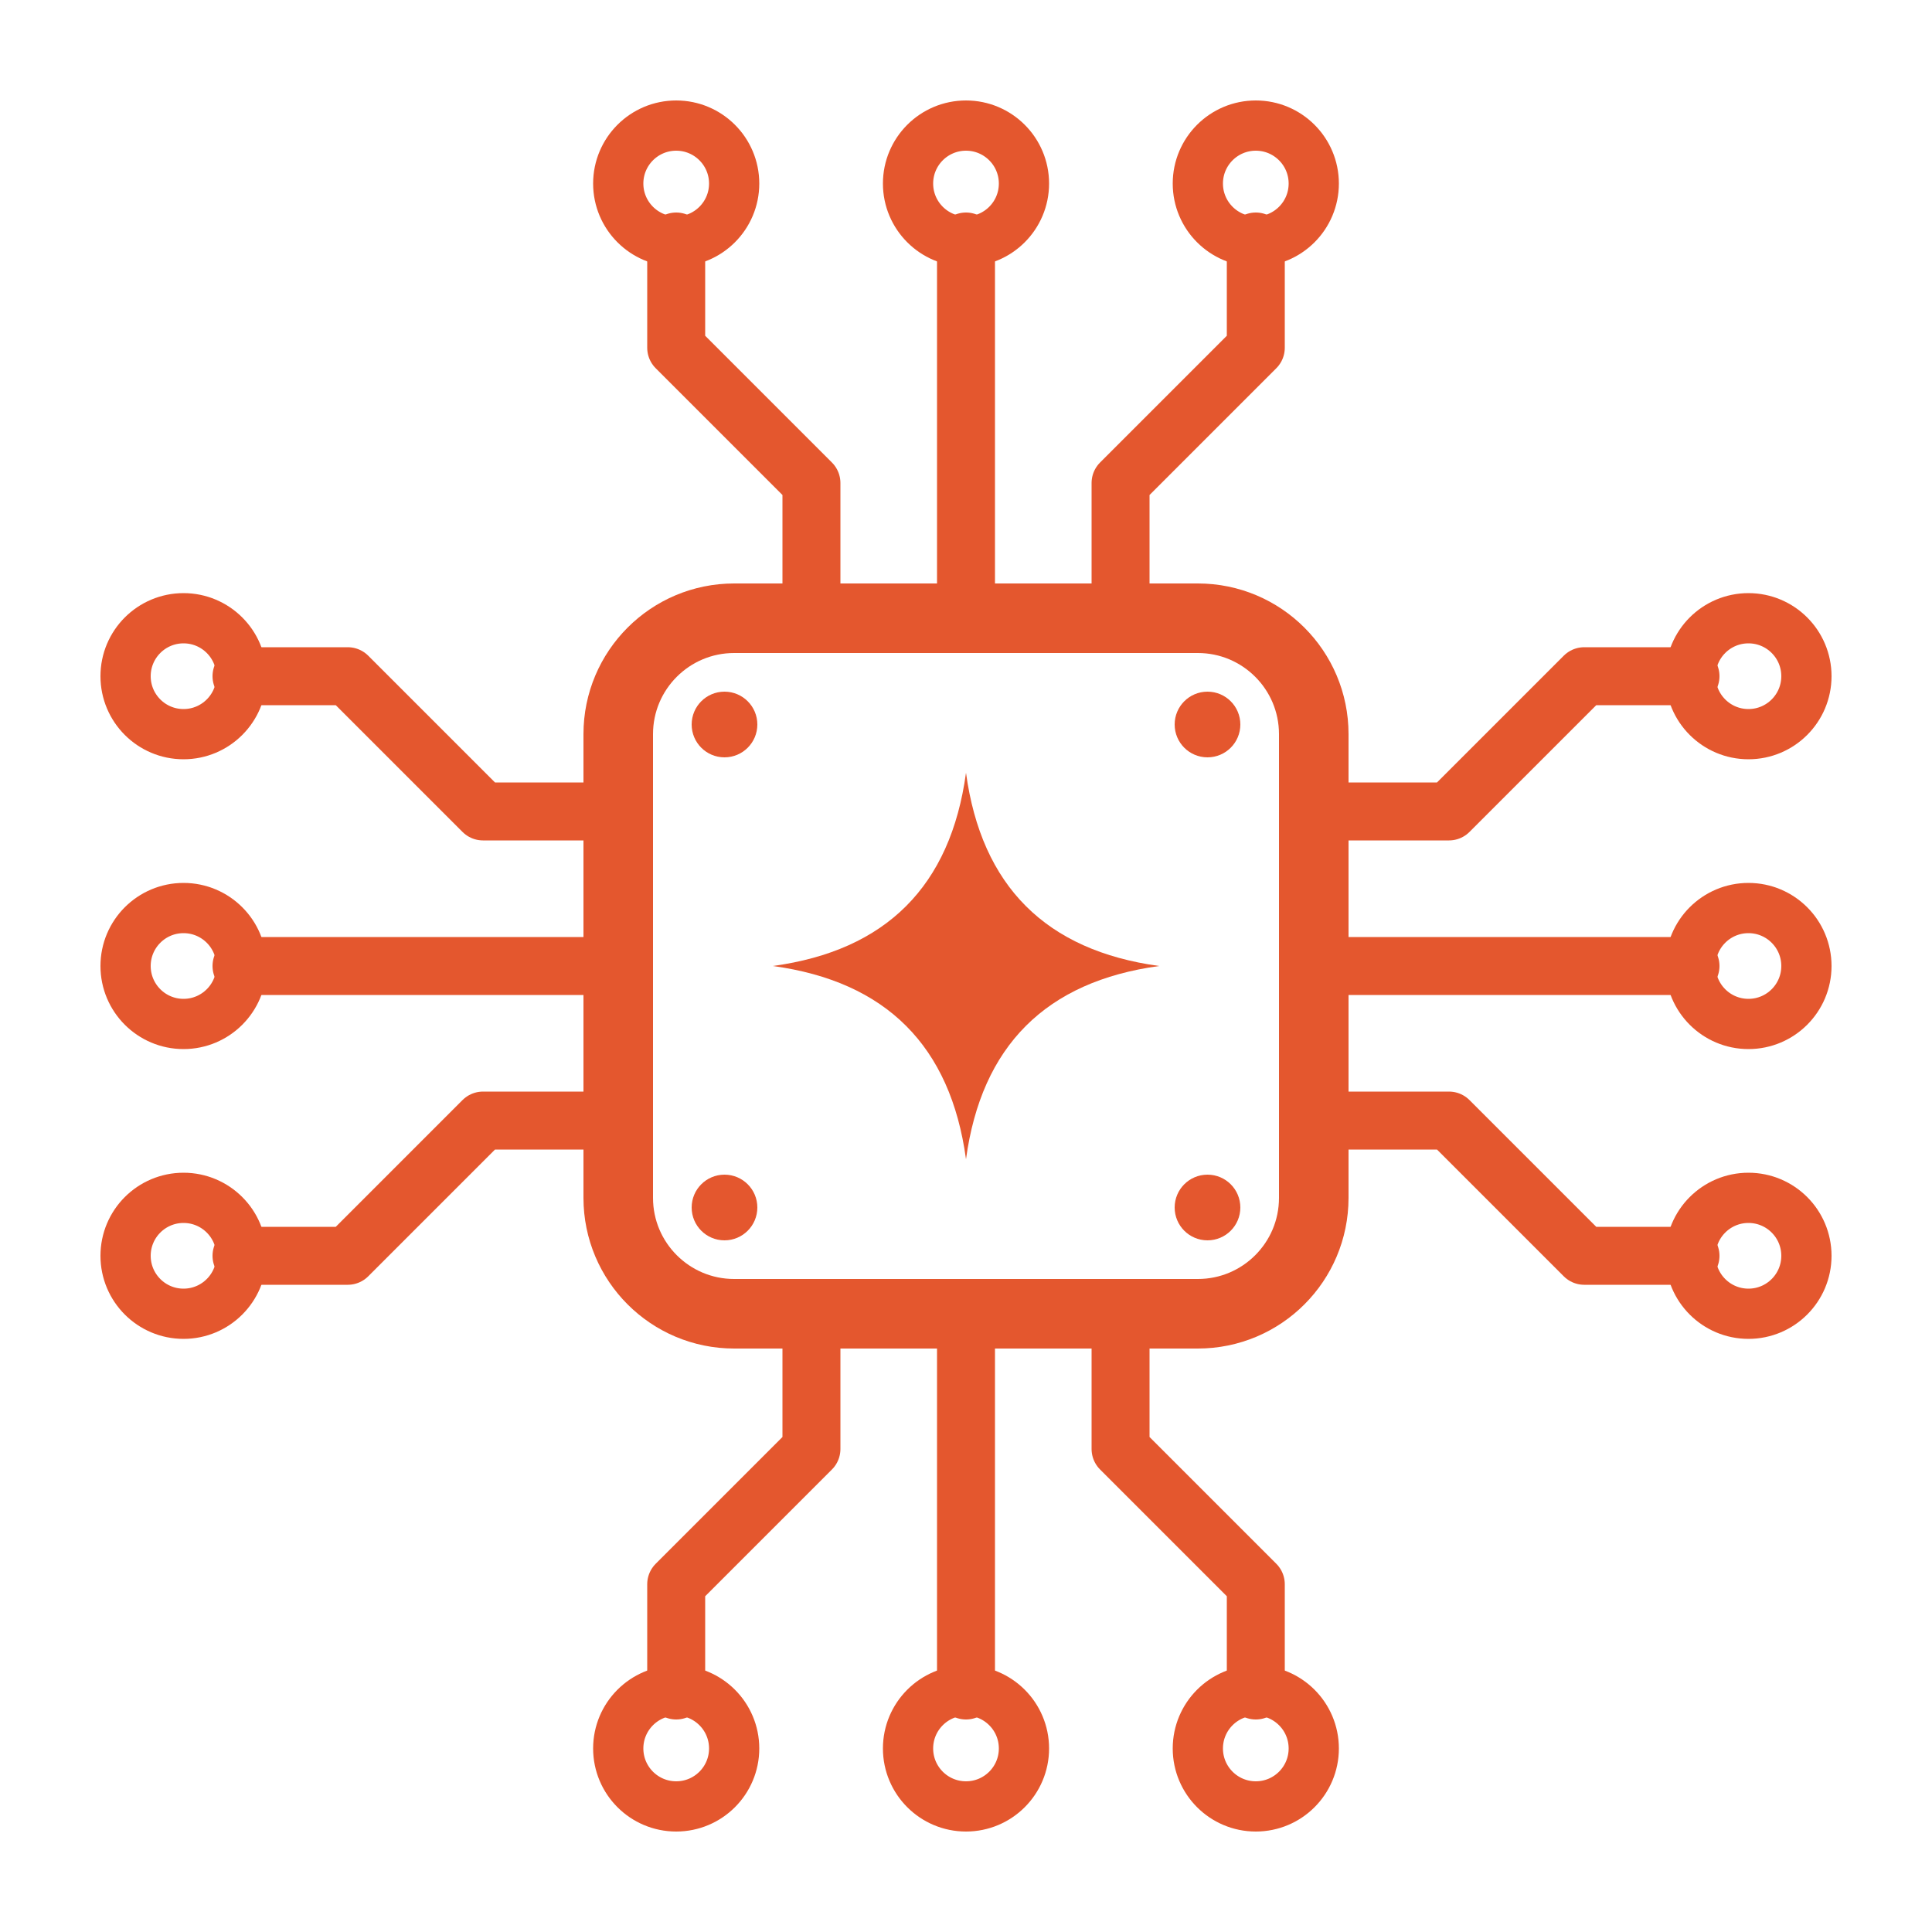
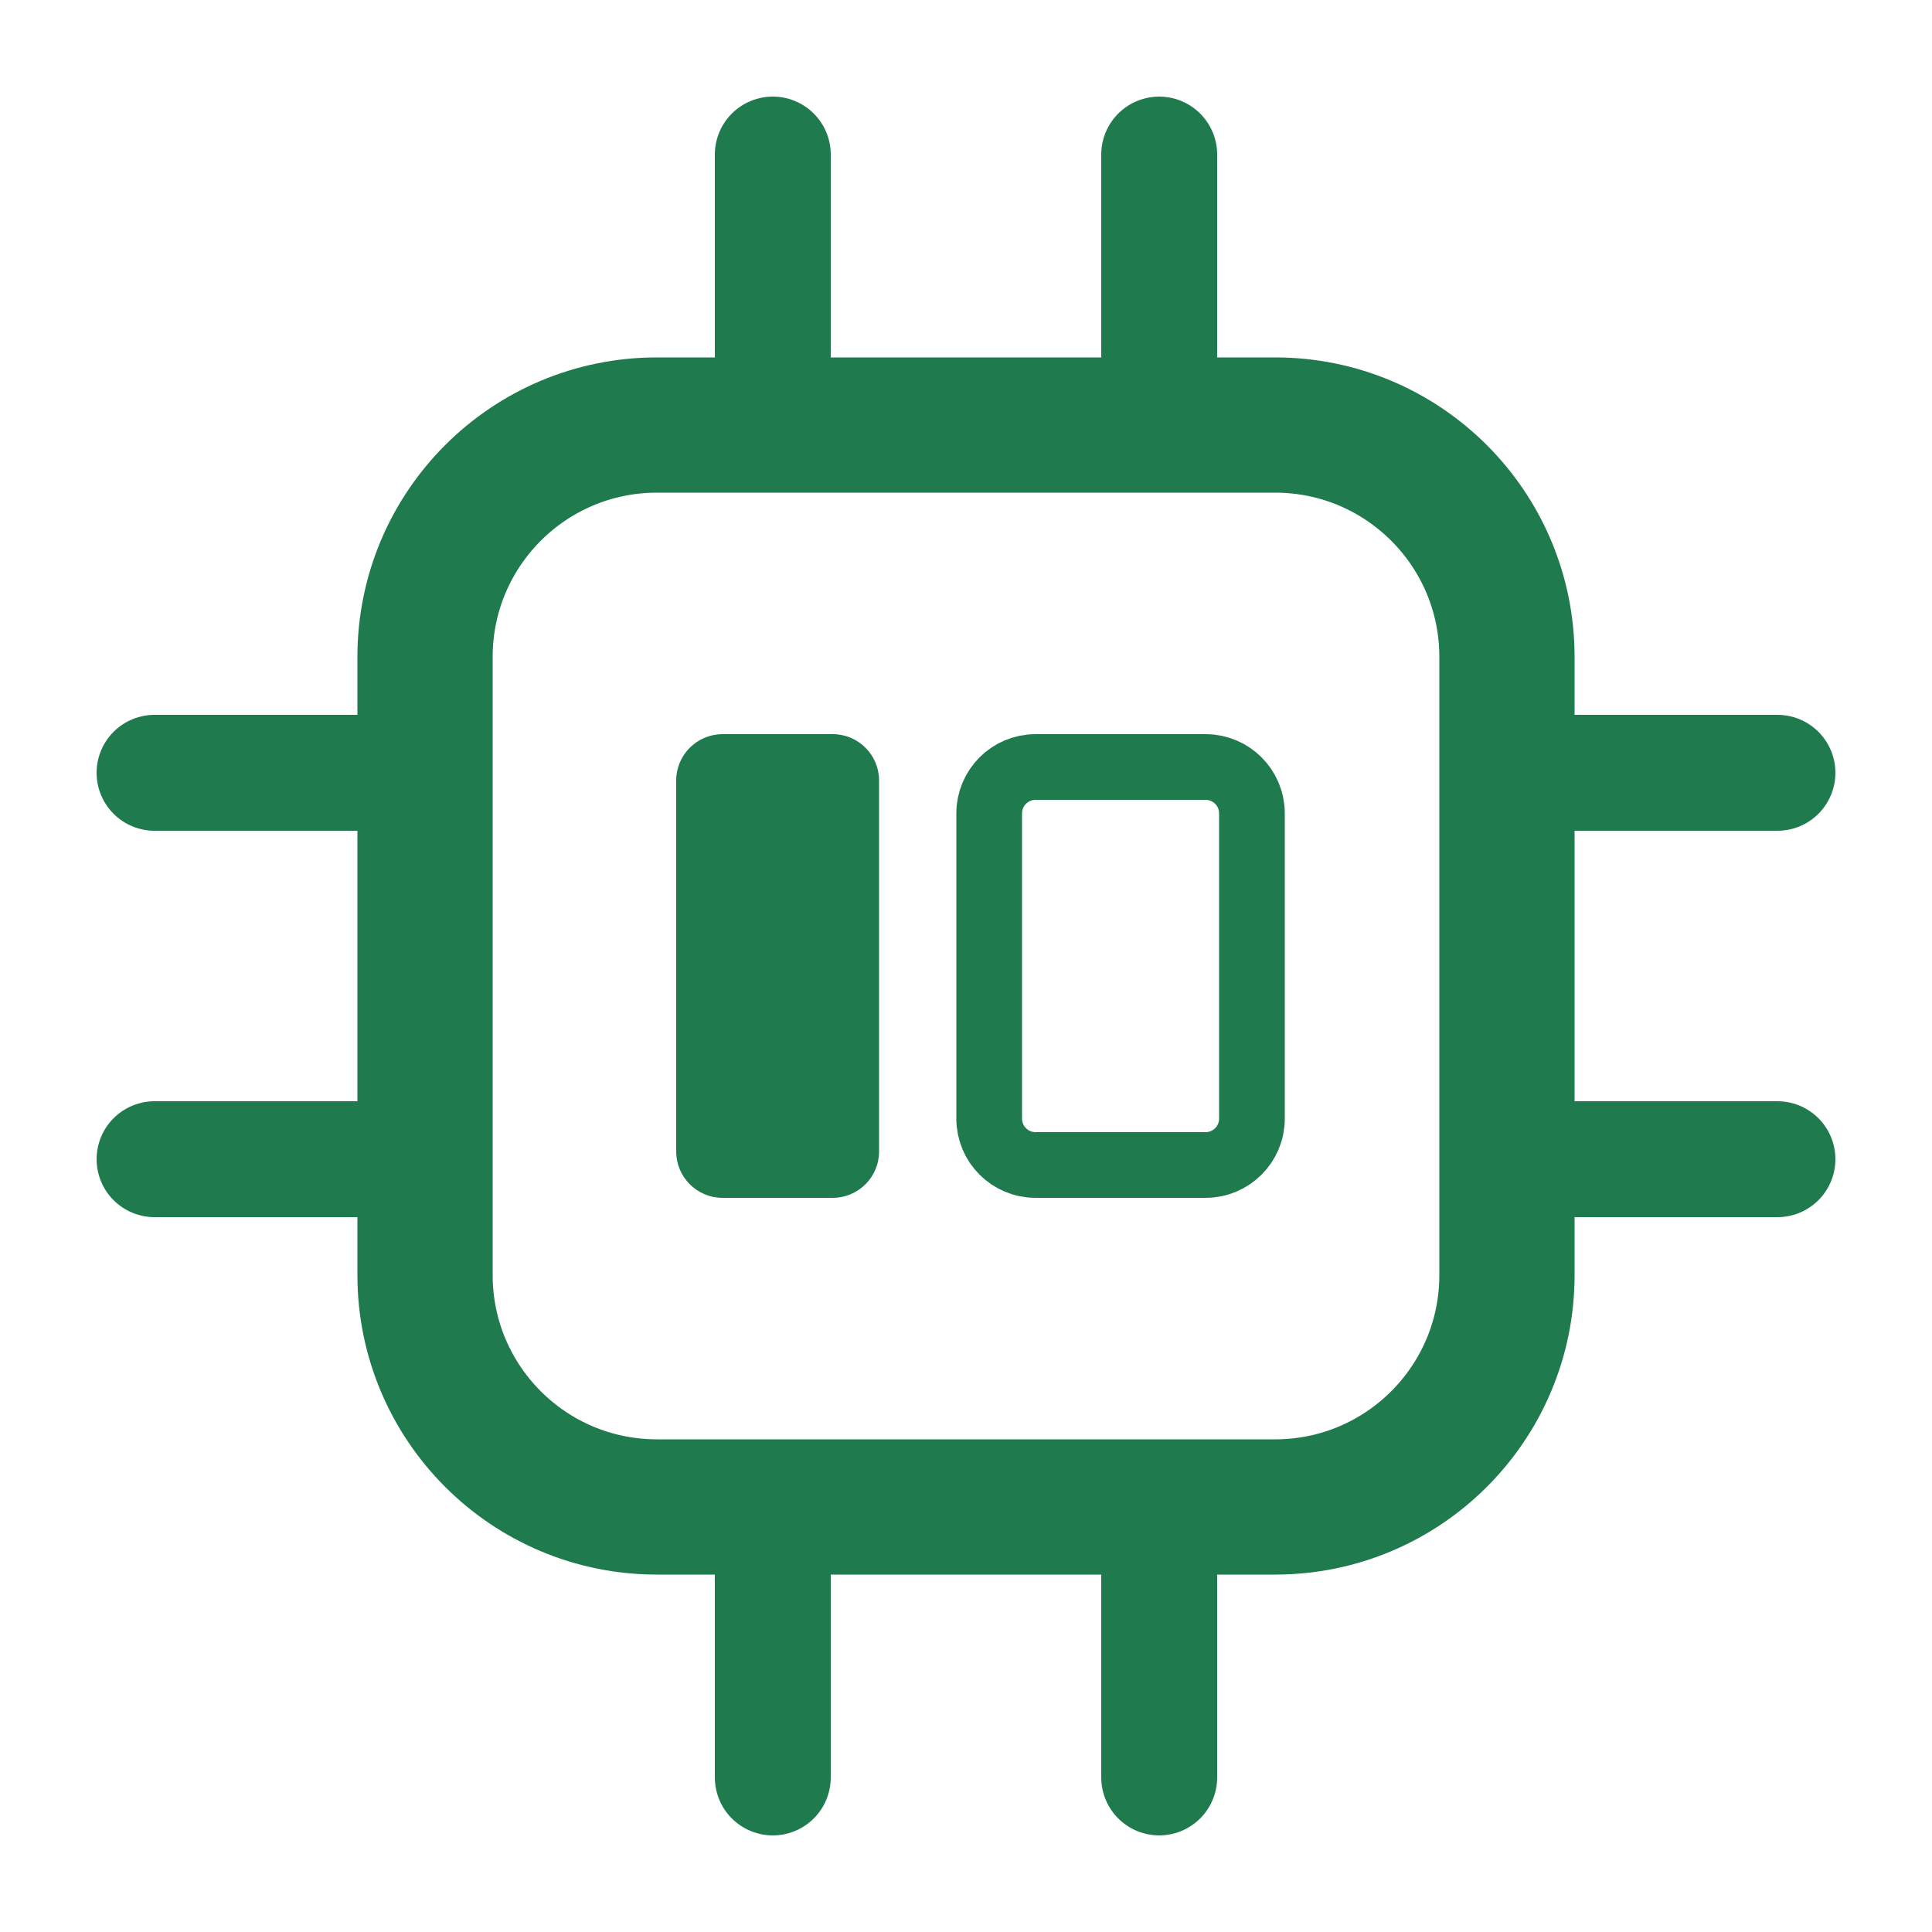
<svg xmlns="http://www.w3.org/2000/svg" viewBox="0 0 100 100">
-   <g transform="rotate(0 50 50)">
-     <path d="M50,32 L50,12.5" fill="none" stroke="#E4572E" stroke-width="3" stroke-linecap="round" stroke-linejoin="round" />
-     <circle cx="50" cy="9.5" r="3" fill="none" stroke="#E4572E" stroke-width="2.6" />
-     <path d="M42,32 L42,25 L35,18 L35,12.5" fill="none" stroke="#E4572E" stroke-width="3" stroke-linecap="round" stroke-linejoin="round" />
-     <circle cx="35" cy="9.5" r="3" fill="none" stroke="#E4572E" stroke-width="2.6" />
-     <path d="M58,32 L58,25 L65,18 L65,12.5" fill="none" stroke="#E4572E" stroke-width="3" stroke-linecap="round" stroke-linejoin="round" />
-     <circle cx="65" cy="9.5" r="3" fill="none" stroke="#E4572E" stroke-width="2.6" />
+   <rect x="22" y="22" width="56" height="56" rx="12" fill="none" stroke="#1F7A4D" stroke-width="7" />
+   <g stroke="#1F7A4D" stroke-width="6" stroke-linecap="round">
+     <line x1="40" y1="8" x2="40" y2="20" />
+     <line x1="60" y1="8" x2="60" y2="20" />
+     <line x1="92" y1="40" x2="80" y2="40" />
+     <line x1="92" y1="60" x2="80" y2="60" />
+     <line x1="60" y1="92" x2="60" y2="80" />
+     <line x1="40" y1="92" x2="40" y2="80" />
+     <line x1="8" y1="60" x2="20" y2="60" />
+     <line x1="8" y1="40" x2="20" y2="40" />
  </g>
-   <g transform="rotate(90 50 50)">
-     <path d="M50,32 L50,12.5" fill="none" stroke="#E4572E" stroke-width="3" stroke-linecap="round" stroke-linejoin="round" />
-     <circle cx="50" cy="9.5" r="3" fill="none" stroke="#E4572E" stroke-width="2.6" />
-     <path d="M42,32 L42,25 L35,18 L35,12.5" fill="none" stroke="#E4572E" stroke-width="3" stroke-linecap="round" stroke-linejoin="round" />
-     <circle cx="35" cy="9.5" r="3" fill="none" stroke="#E4572E" stroke-width="2.6" />
-     <path d="M58,32 L58,25 L65,18 L65,12.5" fill="none" stroke="#E4572E" stroke-width="3" stroke-linecap="round" stroke-linejoin="round" />
-     <circle cx="65" cy="9.5" r="3" fill="none" stroke="#E4572E" stroke-width="2.6" />
-   </g>
-   <g transform="rotate(180 50 50)">
-     <path d="M50,32 L50,12.5" fill="none" stroke="#E4572E" stroke-width="3" stroke-linecap="round" stroke-linejoin="round" />
-     <circle cx="50" cy="9.5" r="3" fill="none" stroke="#E4572E" stroke-width="2.6" />
-     <path d="M42,32 L42,25 L35,18 L35,12.5" fill="none" stroke="#E4572E" stroke-width="3" stroke-linecap="round" stroke-linejoin="round" />
-     <circle cx="35" cy="9.5" r="3" fill="none" stroke="#E4572E" stroke-width="2.6" />
-     <path d="M58,32 L58,25 L65,18 L65,12.5" fill="none" stroke="#E4572E" stroke-width="3" stroke-linecap="round" stroke-linejoin="round" />
-     <circle cx="65" cy="9.5" r="3" fill="none" stroke="#E4572E" stroke-width="2.6" />
-   </g>
-   <g transform="rotate(270 50 50)">
-     <path d="M50,32 L50,12.5" fill="none" stroke="#E4572E" stroke-width="3" stroke-linecap="round" stroke-linejoin="round" />
-     <circle cx="50" cy="9.5" r="3" fill="none" stroke="#E4572E" stroke-width="2.6" />
-     <path d="M42,32 L42,25 L35,18 L35,12.5" fill="none" stroke="#E4572E" stroke-width="3" stroke-linecap="round" stroke-linejoin="round" />
-     <circle cx="35" cy="9.5" r="3" fill="none" stroke="#E4572E" stroke-width="2.6" />
-     <path d="M58,32 L58,25 L65,18 L65,12.5" fill="none" stroke="#E4572E" stroke-width="3" stroke-linecap="round" stroke-linejoin="round" />
-     <circle cx="65" cy="9.5" r="3" fill="none" stroke="#E4572E" stroke-width="2.6" />
-   </g>
-   <rect x="32" y="32" width="36" height="36" rx="6" fill="none" stroke="#E4572E" stroke-width="3.6" />
-   <circle cx="37.5" cy="37.5" r="1.7" fill="#E4572E" />
-   <circle cx="62.5" cy="37.5" r="1.7" fill="#E4572E" />
-   <circle cx="37.5" cy="62.5" r="1.7" fill="#E4572E" />
-   <circle cx="62.5" cy="62.5" r="1.7" fill="#E4572E" />
-   <path d="M50,40 Q51.2,48.8 60,50 Q51.2,51.2 50,60 Q48.8,51.2 40,50 Q48.8,48.8 50,40Z" fill="#E4572E" />
+   <rect x="35" y="38" width="10.5" height="24" rx="2.4" fill="#1F7A4D" />
+   <rect x="51.2" y="39.7" width="13.6" height="20.6" rx="2.4" fill="none" stroke="#1F7A4D" stroke-width="3.4" />
</svg>
